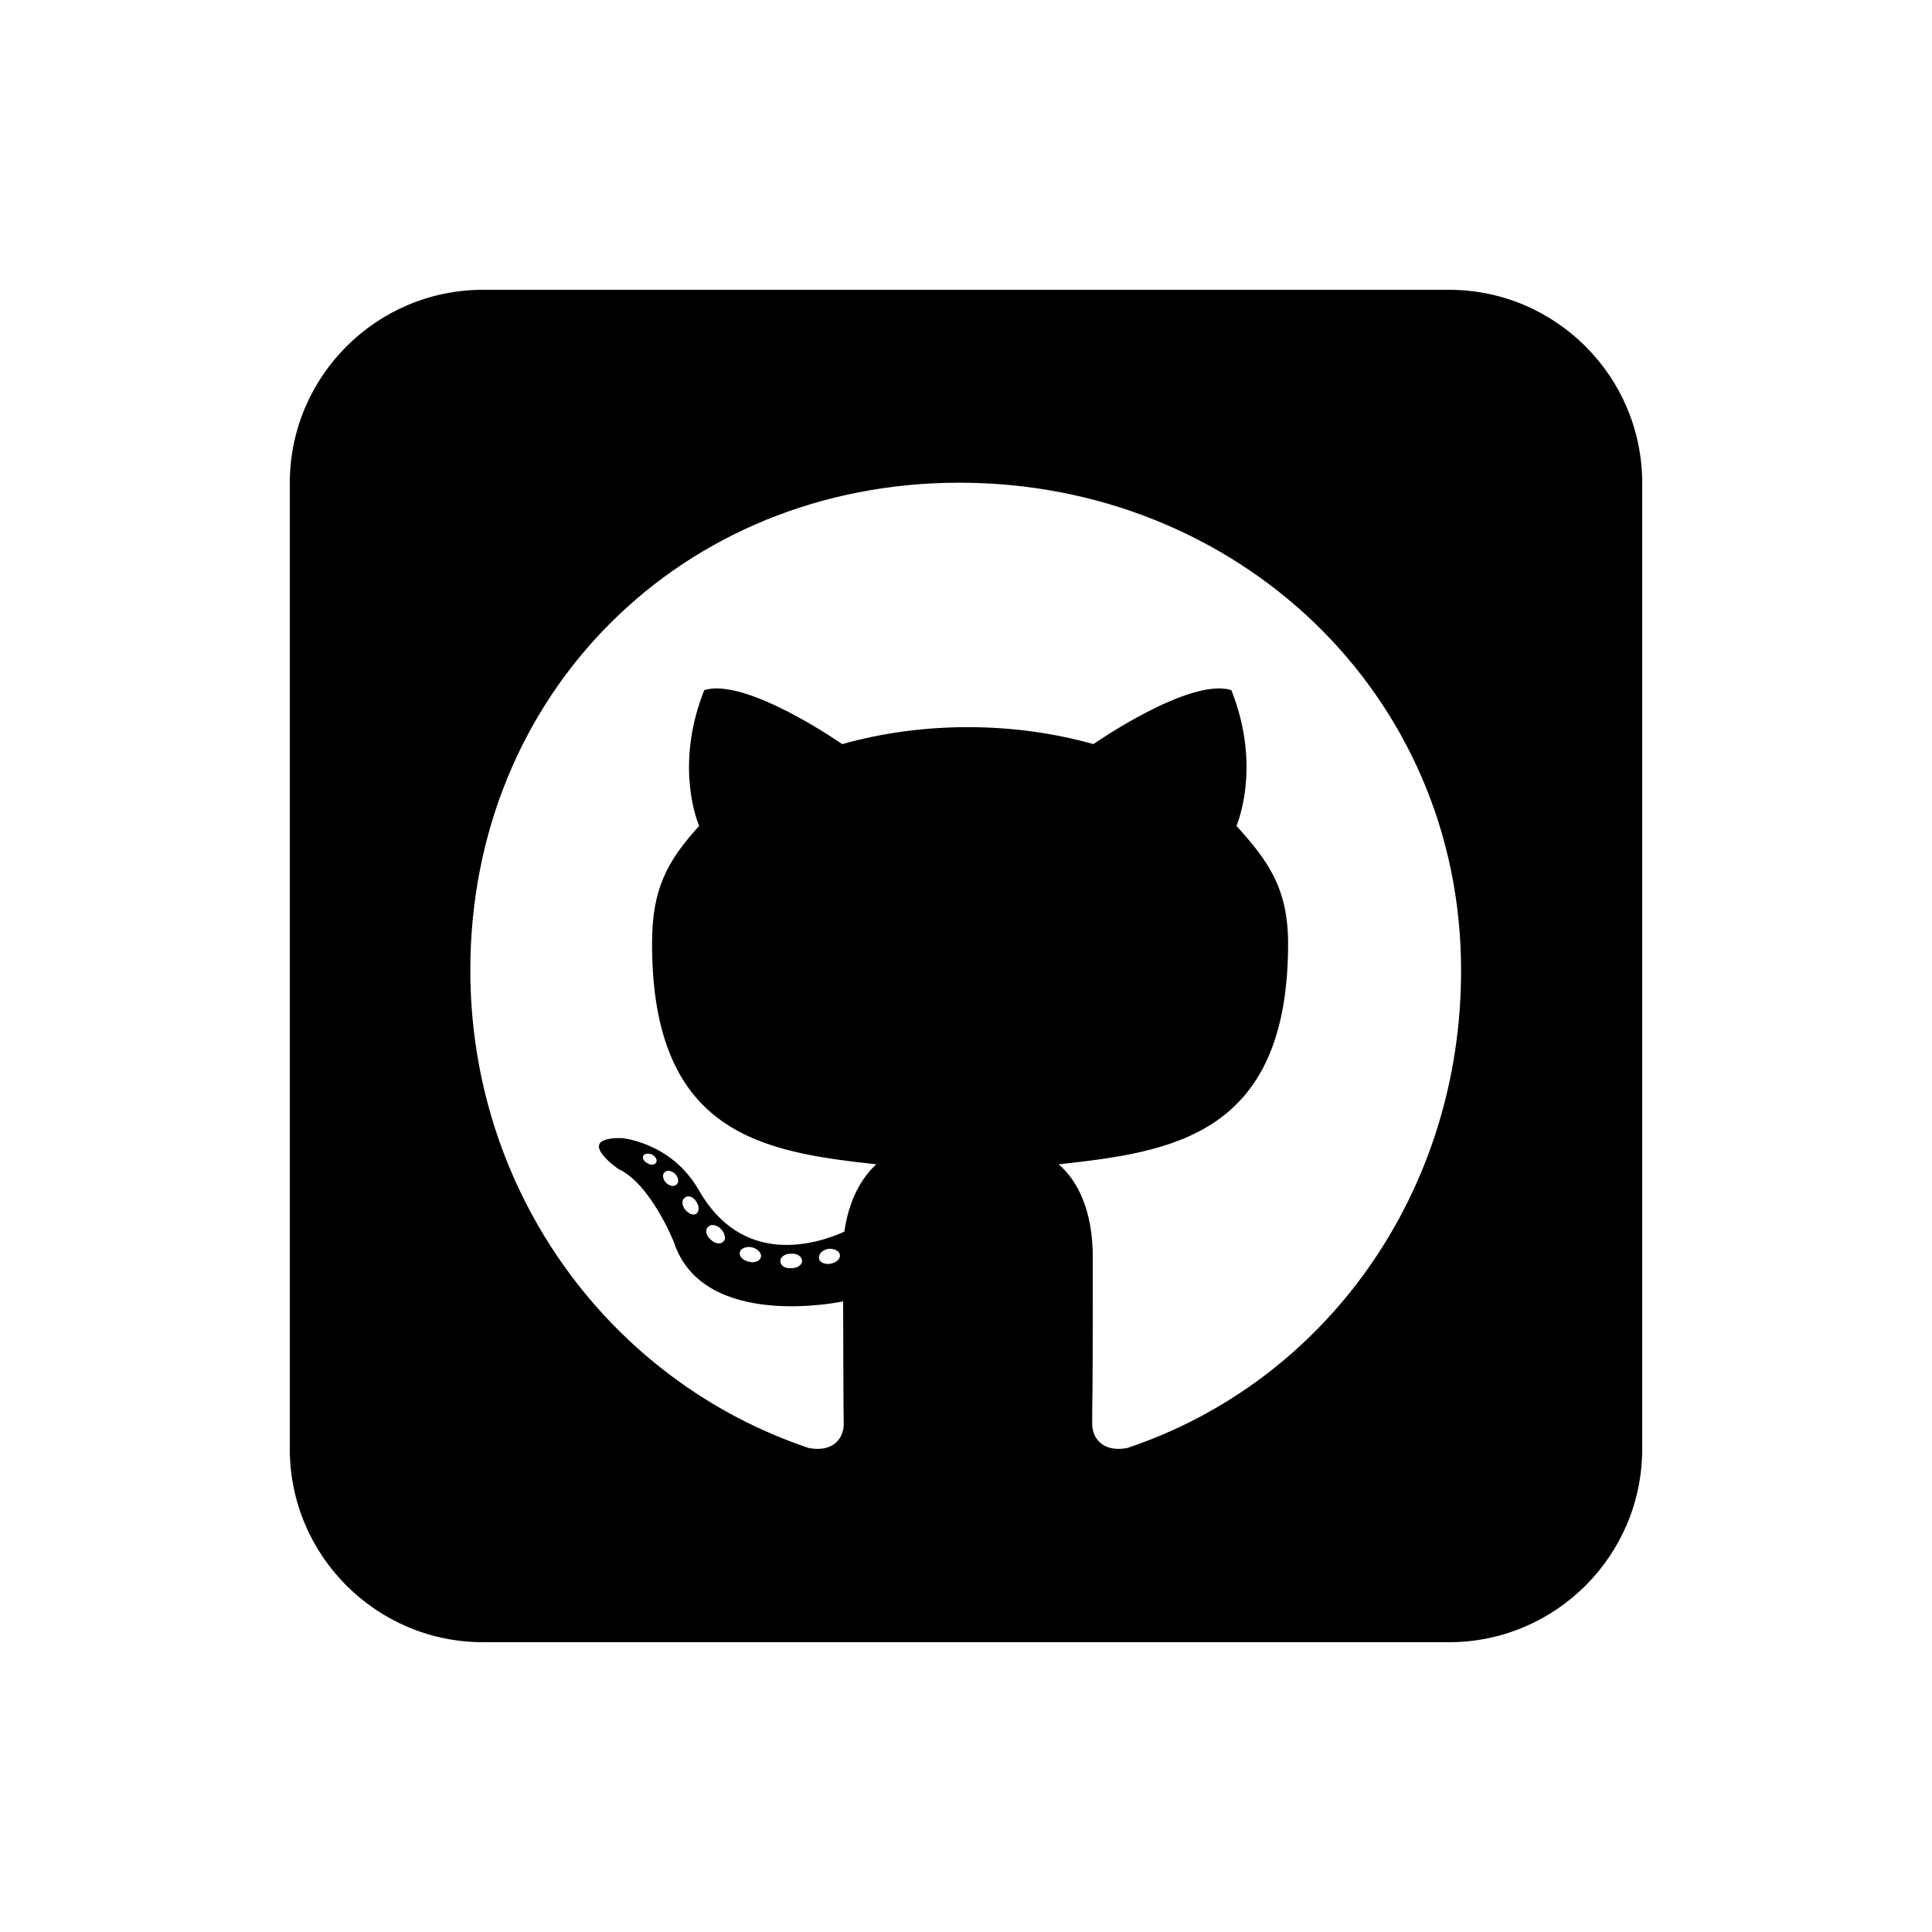
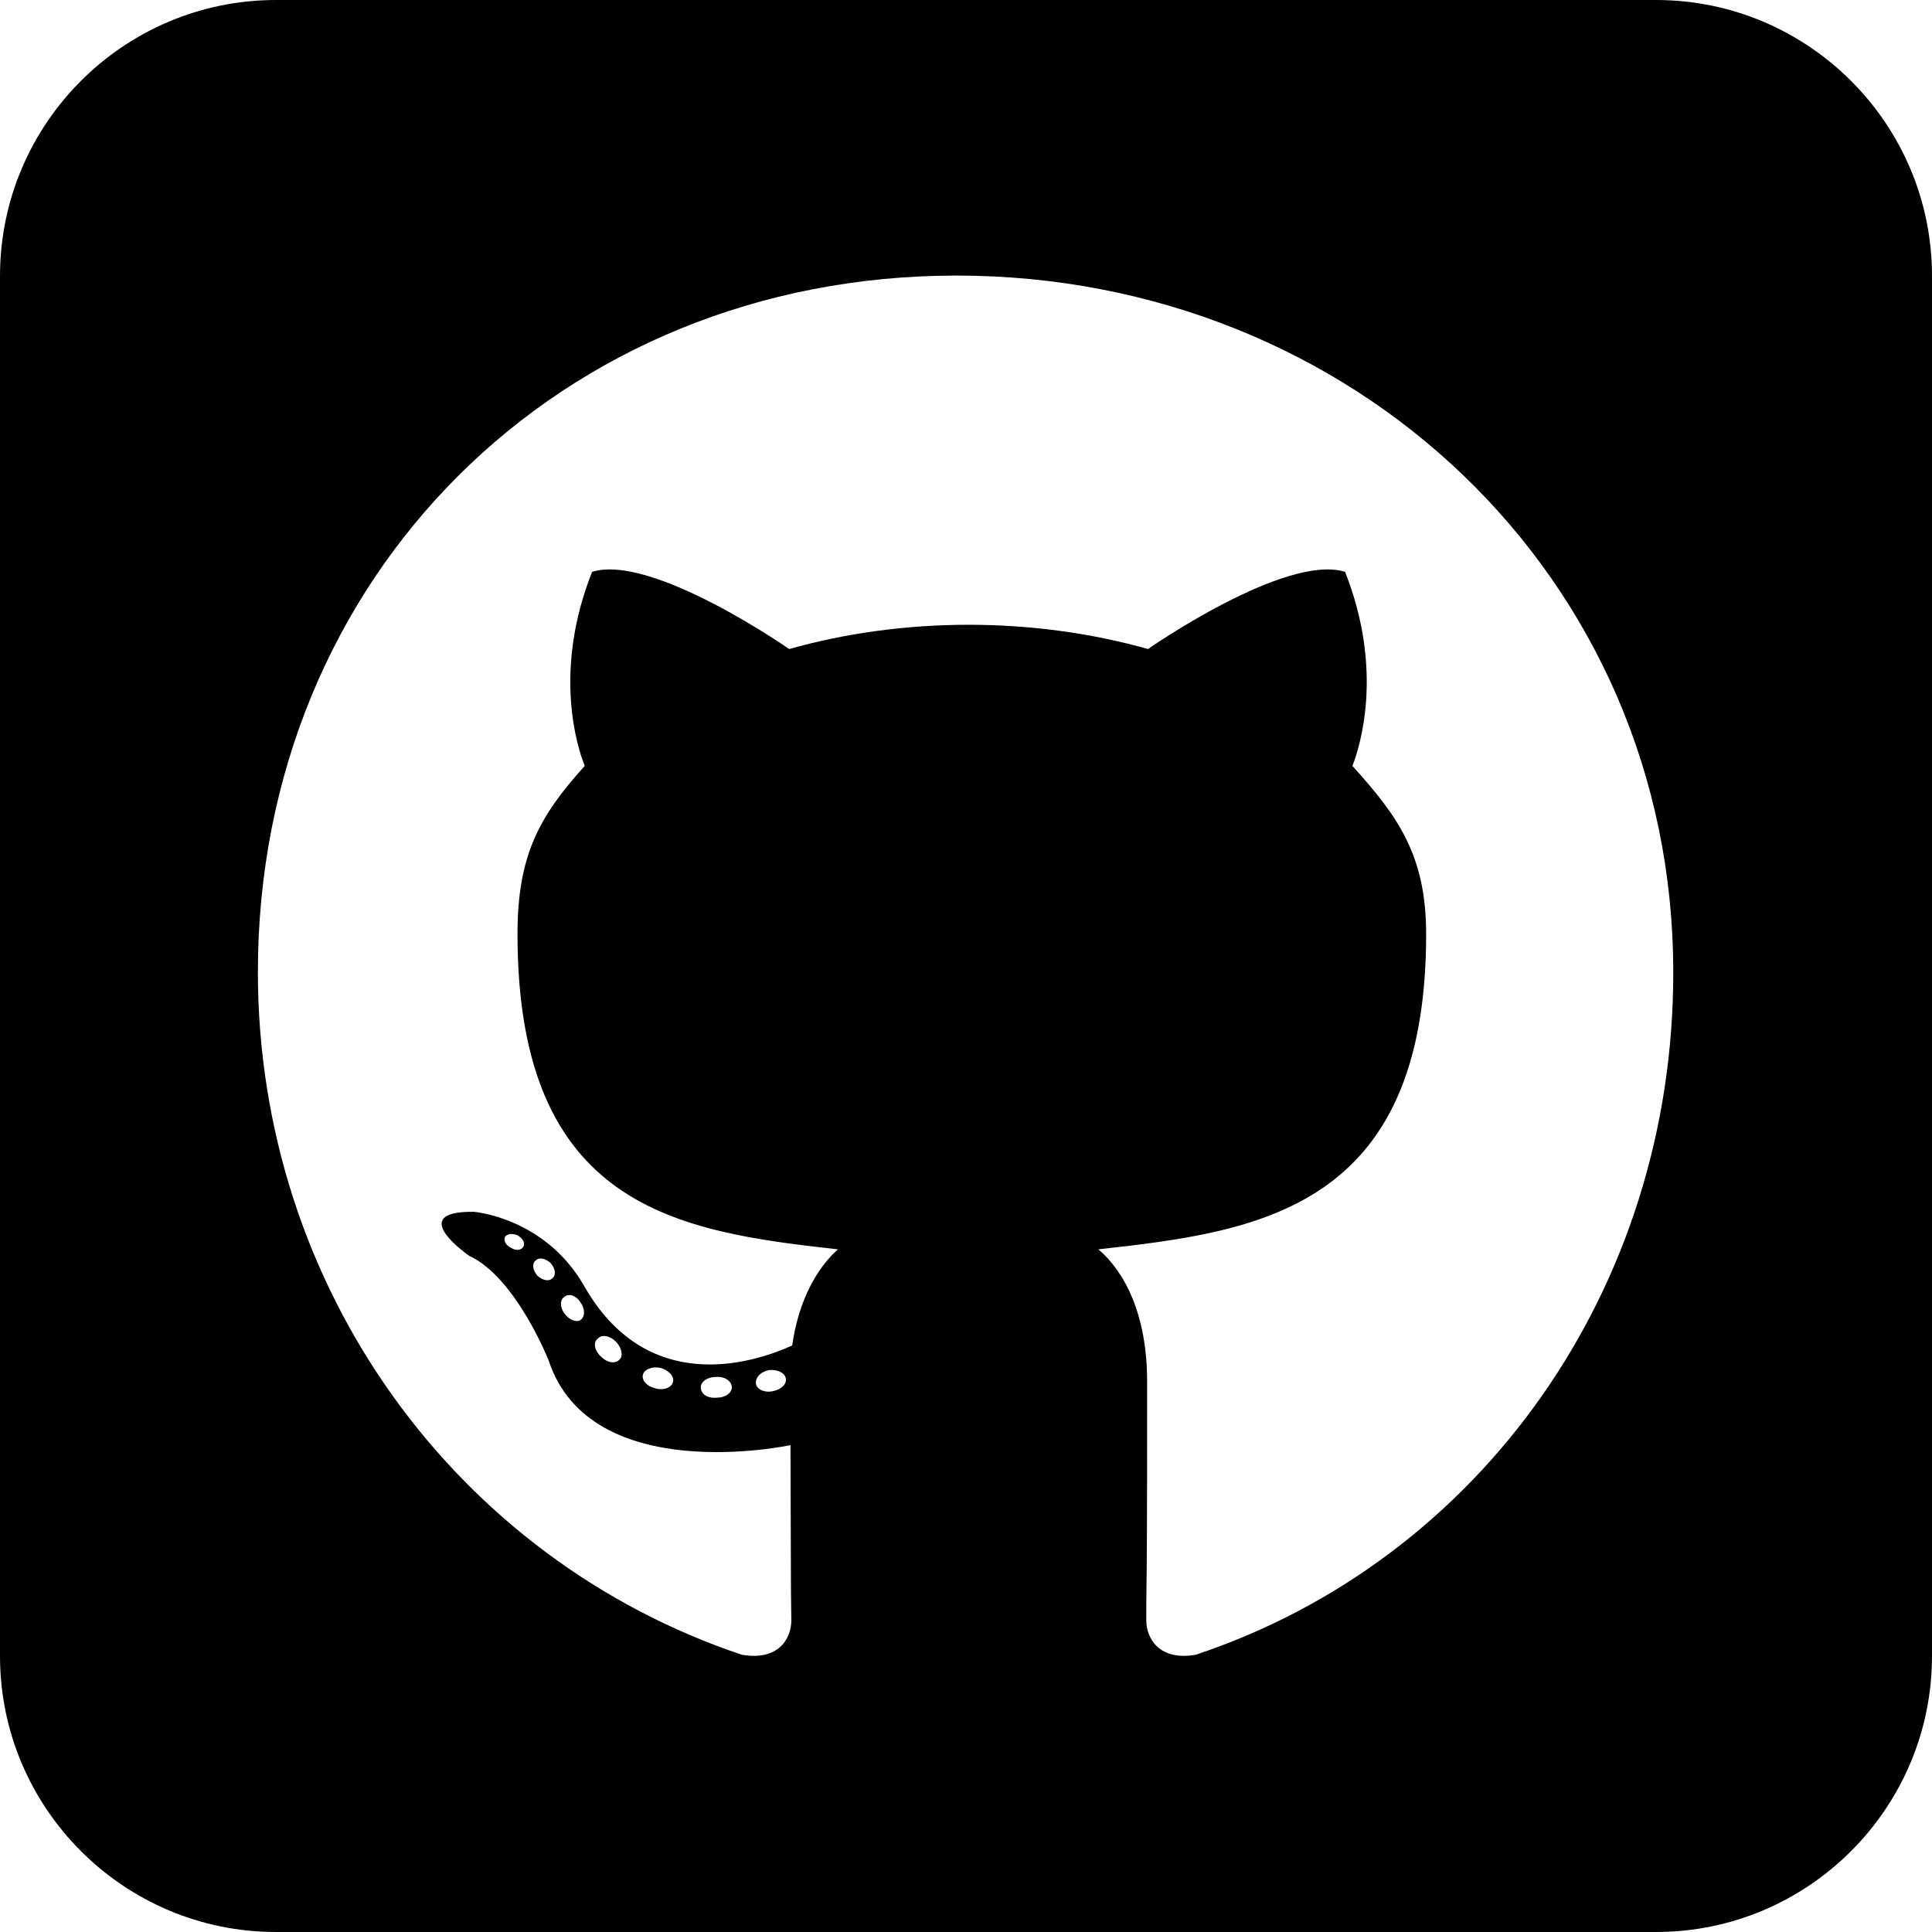
- <svg xmlns="http://www.w3.org/2000/svg" viewBox="0 0 640 640" class="fa-beat">
+ <svg xmlns="http://www.w3.org/2000/svg" viewBox="96 96 448 448" class="fa-beat">
  <style>
    @keyframes fa-beat {
      0%, 90% { transform: scale(1); }
      45% { transform: scale(1.25); }
    }
    @keyframes fa-beat-fade {
      0%, 100% { opacity: .4; transform: scale(1); }
      50% { opacity: 1; transform: scale(1.125); }
    }
    @keyframes fa-bounce {
      0% { transform: translateY(0); }
      10% { transform: translateY(0); }
      30% { transform: translateY(-.5em); }
      50% { transform: translateY(0); }
      70% { transform: translateY(-.25em); }
      80% { transform: translateY(0); }
      100% { transform: translateY(0); }
    }
    @keyframes fa-fade {
      0%, 100% { opacity: .4; }
      50% { opacity: 1; }
    }
    @keyframes fa-flip {
      50% { transform: rotate3d(0, 1, 0, -180deg); }
    }
    @keyframes fa-shake {
      0% { transform: rotate(-15deg); }
      4% { transform: rotate(15deg); }
      8%, 24% { transform: rotate(-18deg); }
      12%, 28% { transform: rotate(18deg); }
      16% { transform: rotate(-22deg); }
      20% { transform: rotate(22deg); }
      32% { transform: rotate(-12deg); }
      36% { transform: rotate(12deg); }
      40%, 100% { transform: rotate(0deg); }
    }
    @keyframes fa-spin {
      0% { transform: rotate(0deg); }
      100% { transform: rotate(360deg); }
    }
    .fa-beat { animation: fa-beat 1s infinite; transform-origin: center; }
    .fa-beat-fade { animation: fa-beat-fade 1s infinite; transform-origin: center; }
    .fa-bounce { animation: fa-bounce 1s infinite; transform-origin: center; }
    .fa-fade { animation: fa-fade 1s infinite; }
    .fa-flip { animation: fa-flip 2s infinite linear; transform-origin: center; }
    .fa-shake { animation: fa-shake 1s infinite; transform-origin: center; }
    .fa-spin { animation: fa-spin 2s infinite linear; transform-origin: center; }
    .fa-spin-reverse { animation: fa-spin 2s infinite linear reverse; transform-origin: center; }
    .fa-spin-pulse { animation: fa-spin 1s infinite steps(8); transform-origin: center; }
  </style>
  <path fill="currentColor" d="M544 160C544 124.7 515.3 96 480 96L160 96C124.7 96 96 124.7 96 160L96 480C96 515.3 124.7 544 160 544L480 544C515.3 544 544 515.3 544 480L544 160zM361.8 471.7C361.8 469.9 361.8 465.7 361.9 460.1C362 448.7 362 431.3 362 416.4C362 400.8 356.8 390.9 350.7 385.7C387.7 381.6 426.7 376.5 426.7 312.6C426.7 294.4 420.2 285.3 409.6 273.6C411.3 269.3 417 251.6 407.9 228.6C394 224.3 362.2 246.5 362.2 246.5C335.6 239 305.6 239 279 246.5C279 246.5 247.2 224.3 233.3 228.6C224.2 251.5 229.8 269.2 231.6 273.6C221 285.3 216 294.4 216 312.6C216 376.2 253.3 381.6 290.3 385.7C285.5 390 281.2 397.4 279.7 408C270.2 412.3 245.9 419.7 231.4 394.1C222.3 378.3 205.9 377 205.9 377C189.7 376.8 204.8 387.2 204.8 387.2C215.6 392.2 223.2 411.4 223.2 411.4C232.9 441.1 279.3 431.1 279.3 431.1C279.3 440.1 279.4 452.8 279.4 461.7C279.4 466.5 279.5 470.3 279.5 471.7C279.5 476 276.5 481.2 268 479.7C202 457.6 155.8 394.8 155.8 321.4C155.8 229.6 226 159.9 317.8 159.9C409.6 159.9 484 229.6 484 321.4C484.1 394.8 439.3 457.7 373.3 479.7C364.9 481.2 361.8 476 361.8 471.7zM271.3 416.9C271.1 415.4 272.4 414.1 274.3 413.7C276.2 413.5 278 414.3 278.2 415.6C278.5 416.9 277.2 418.2 275.2 418.6C273.3 419 271.5 418.2 271.3 416.9zM262.2 420.1C260 420.3 258.5 419.2 258.5 417.7C258.5 416.4 260 415.3 262 415.3C263.9 415.1 265.7 416.2 265.7 417.7C265.7 419 264.2 420.1 262.2 420.1zM247.9 417.9C246 417.5 244.7 416 245.1 414.7C245.5 413.4 247.5 412.8 249.2 413.2C251.2 413.8 252.5 415.3 252 416.6C251.6 417.9 249.6 418.5 247.9 417.9zM235.4 410.6C233.9 409.3 233.5 407.4 234.5 406.5C235.4 405.4 237.3 405.6 238.8 407.1C240.1 408.4 240.6 410.4 239.7 411.2C238.8 412.3 236.9 412.1 235.4 410.6zM226.9 400.6C225.8 399.1 225.8 397.4 226.9 396.7C228 395.8 229.7 396.5 230.6 398C231.7 399.5 231.7 401.3 230.6 402.1C229.7 402.7 228 402.1 226.9 400.6zM220.6 391.8C219.5 390.5 219.3 389 220.2 388.3C221.1 387.4 222.6 387.9 223.7 388.9C224.8 390.2 225 391.7 224.1 392.4C223.2 393.3 221.7 392.8 220.6 391.8zM214.6 385.4C213.3 384.8 212.7 383.7 213.1 382.8C213.5 382.2 214.6 381.9 215.9 382.4C217.2 383.1 217.8 384.2 217.4 385C217 385.9 215.7 386.1 214.6 385.4z" />
</svg>
